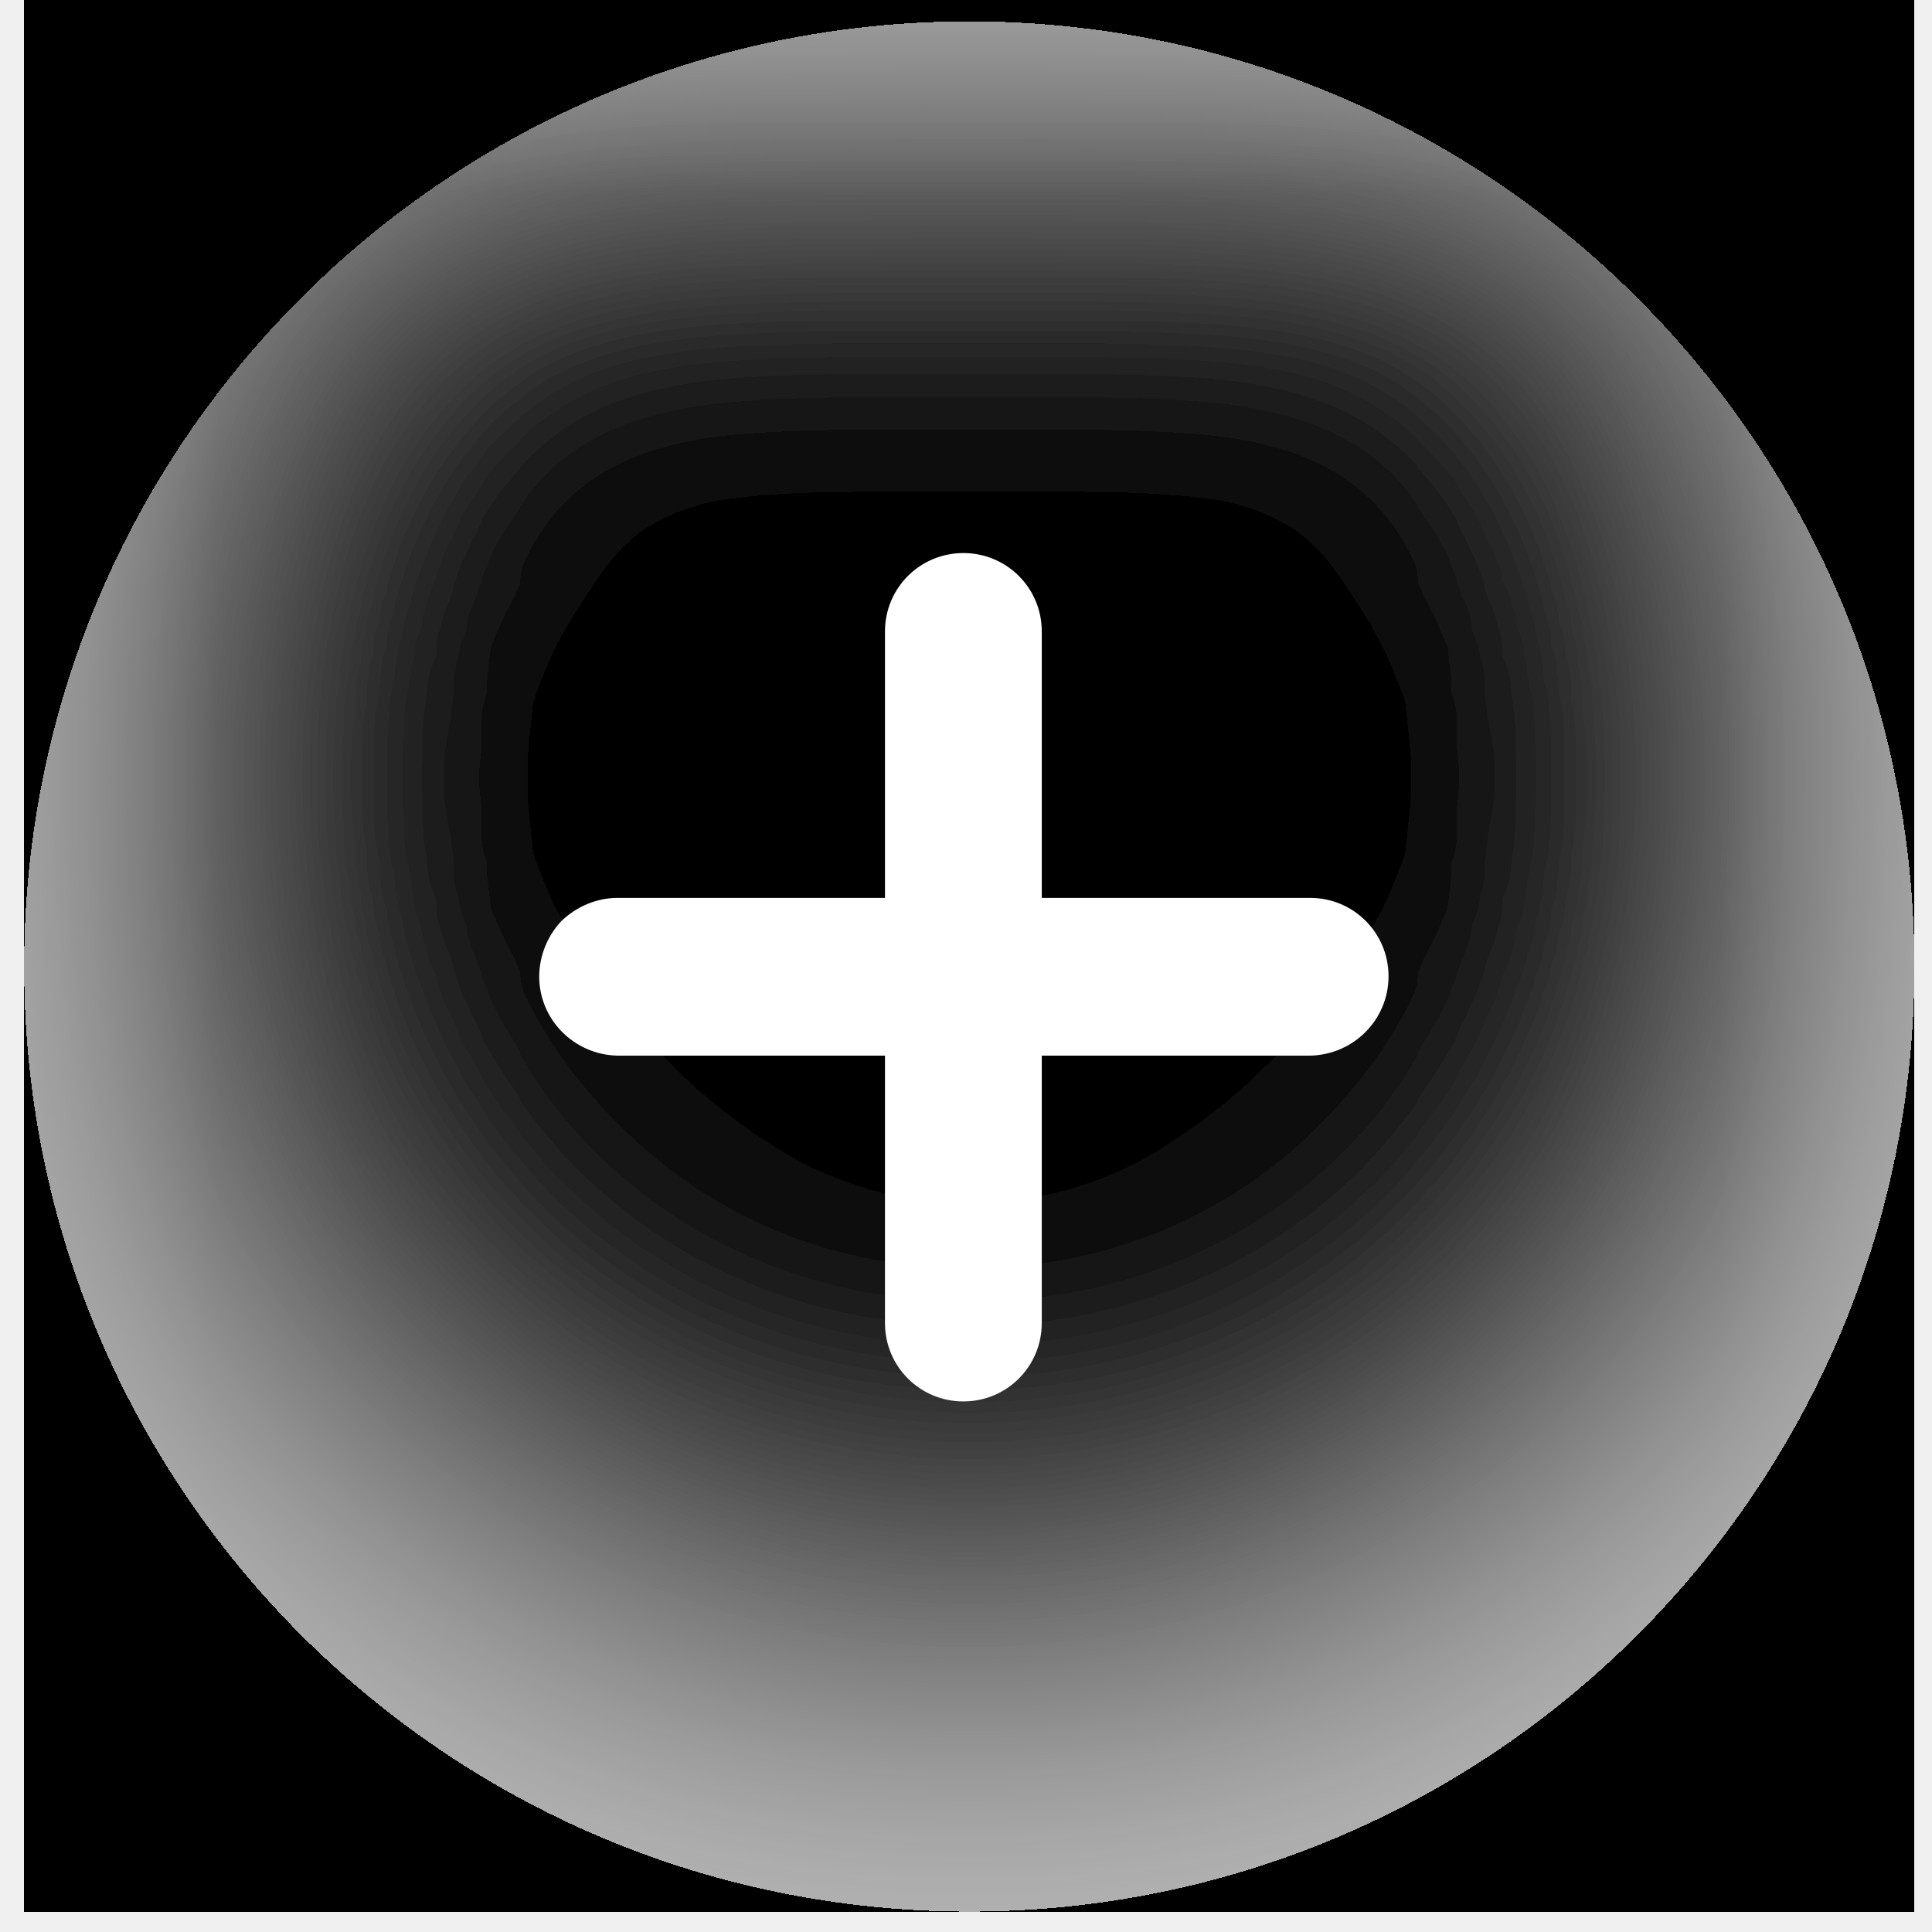
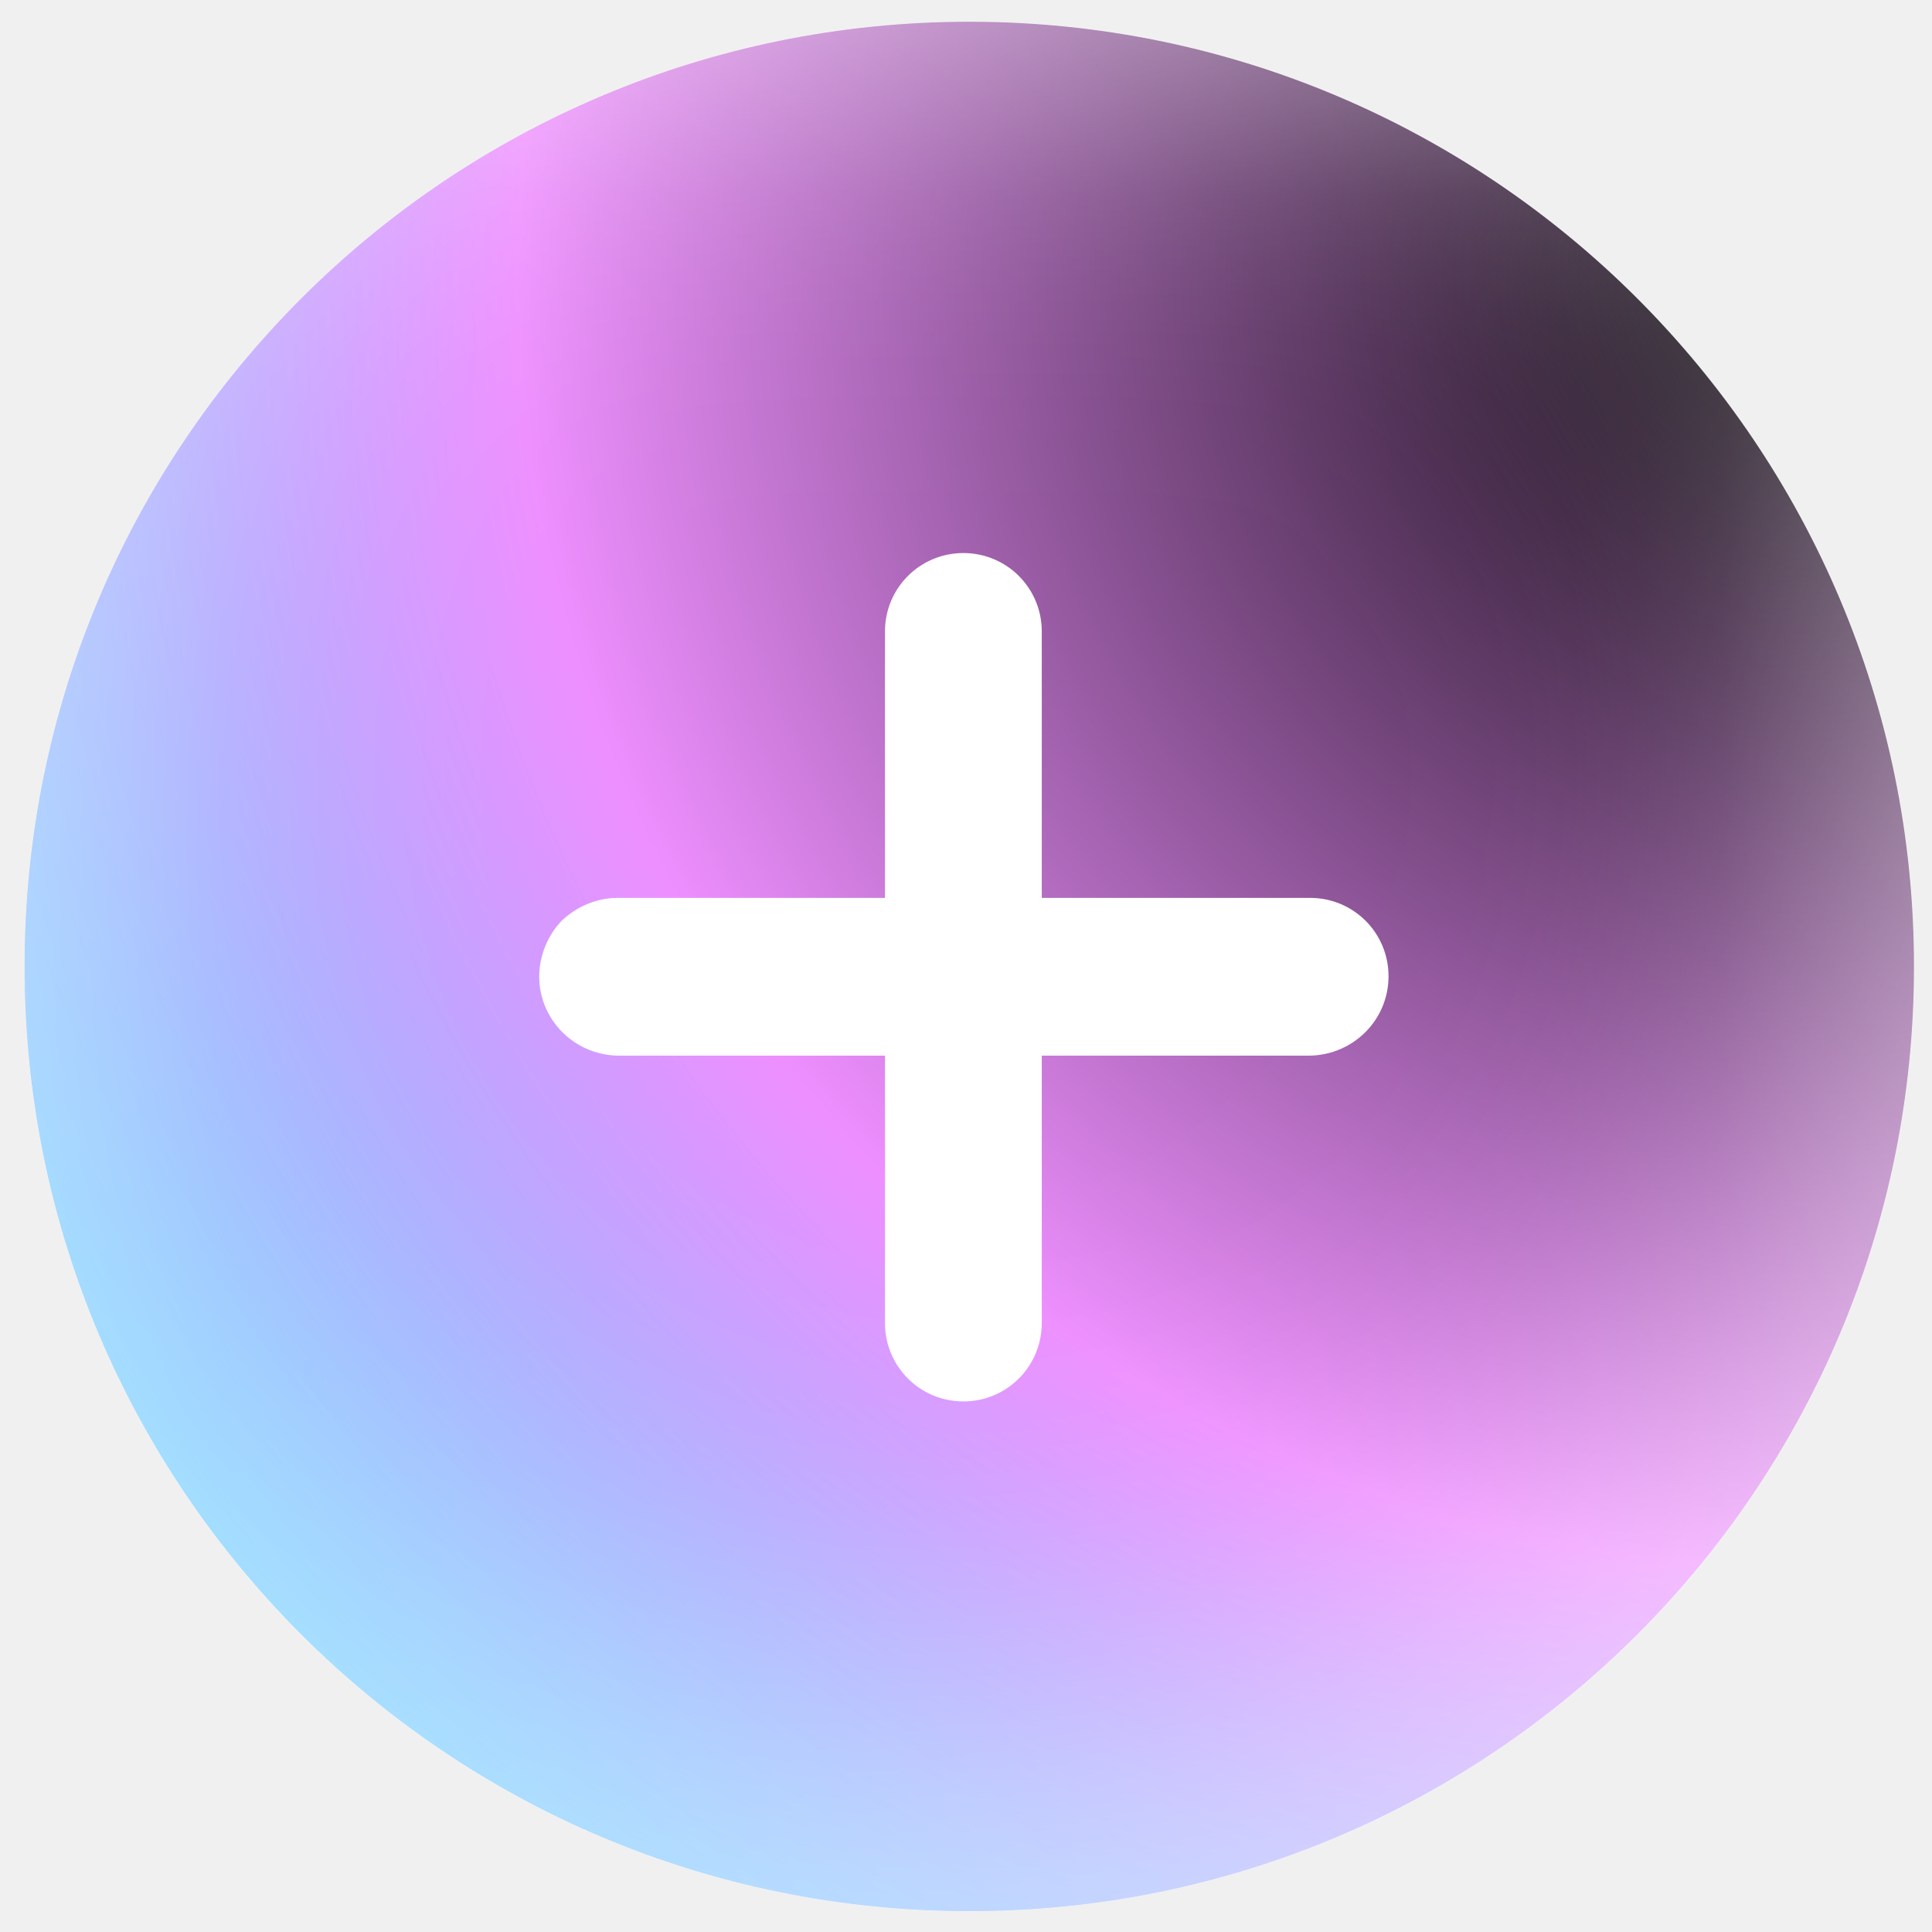
<svg xmlns="http://www.w3.org/2000/svg" viewBox="0 0 49 50" width="24px" height="24px" fill="none">
  <defs>
-     <filter id="filter1_i" x="14.5" y="9" width="20" height="22" filterUnits="userSpaceOnUse" colorInterpolationFilters="sRGB">
-       <feFlood floodOpacity="0" result="BackgroundImageFix" />
+     <filter id="filter1_i" x="14.5" y="9" width="20" height="22" filterUnits="userSpaceOnUse" color-interpolation-filters="sRGB">
+       <feFlood flood-opacity="0" result="BackgroundImageFix" />
      <feBlend mode="normal" in="SourceGraphic" in2="BackgroundImageFix" result="shape" />
      <feColorMatrix in="SourceAlpha" type="matrix" values="0 0 0 0 0 0 0 0 0 0 0 0 0 0 0 0 0 0 127 0" result="hardAlpha" />
      <feOffset dy="-2" />
      <feGaussianBlur stdDeviation="2.5" />
      <feComposite in2="hardAlpha" operator="arithmetic" k2="-1" k3="1" />
      <feColorMatrix type="matrix" values="0 0 0 0 1 0 0 0 0 1 0 0 0 0 1 0 0 0 0.5 0" />
      <feBlend mode="normal" in2="shape" result="effect1_innerShadow" />
    </filter>
    <radialGradient id="paint1_radial" cx="0" cy="0" r="1" gradientUnits="userSpaceOnUse" gradientTransform="translate(33.5711 13.8714) rotate(134.407) scale(24.5464)">
      <stop stoColor="#FFCF14" />
-       <stop offset="0.559" stopColor="#EE8FFF" />
-       <stop offset="1" stopColor="#38DEFF" />
+       <stop offset="0.559" stop-color="#EE8FFF" />
+       <stop offset="1" stop-color="#38DEFF" />
    </radialGradient>
  </defs>
  <g filter="url(#filter1_i)" transform="matrix(2.445006, 0, 0, 2.445006, -35.31846, -26.33277)" style="">
    <circle cx="24.5" cy="21" r="10" fill="url(#paint1_radial)" />
  </g>
  <path d="M 26.461 27.32 L 33.405 27.32 C 34.53 27.296 35.435 26.391 35.435 25.266 C 35.435 24.142 34.53 23.237 33.405 23.237 L 26.461 23.237 L 26.461 16.342 C 26.461 15.218 25.556 14.313 24.432 14.313 C 23.308 14.313 22.403 15.218 22.403 16.342 L 22.403 23.237 L 15.483 23.237 C 14.946 23.237 14.433 23.456 14.041 23.824 C 13.67 24.212 13.46 24.729 13.454 25.266 C 13.454 26.391 14.359 27.296 15.483 27.32 L 22.403 27.32 L 22.403 34.24 C 22.403 35.364 23.308 36.269 24.432 36.269 C 25.556 36.269 26.461 35.364 26.461 34.24 L 26.461 27.32 Z" fill="white" style="" />
</svg>
